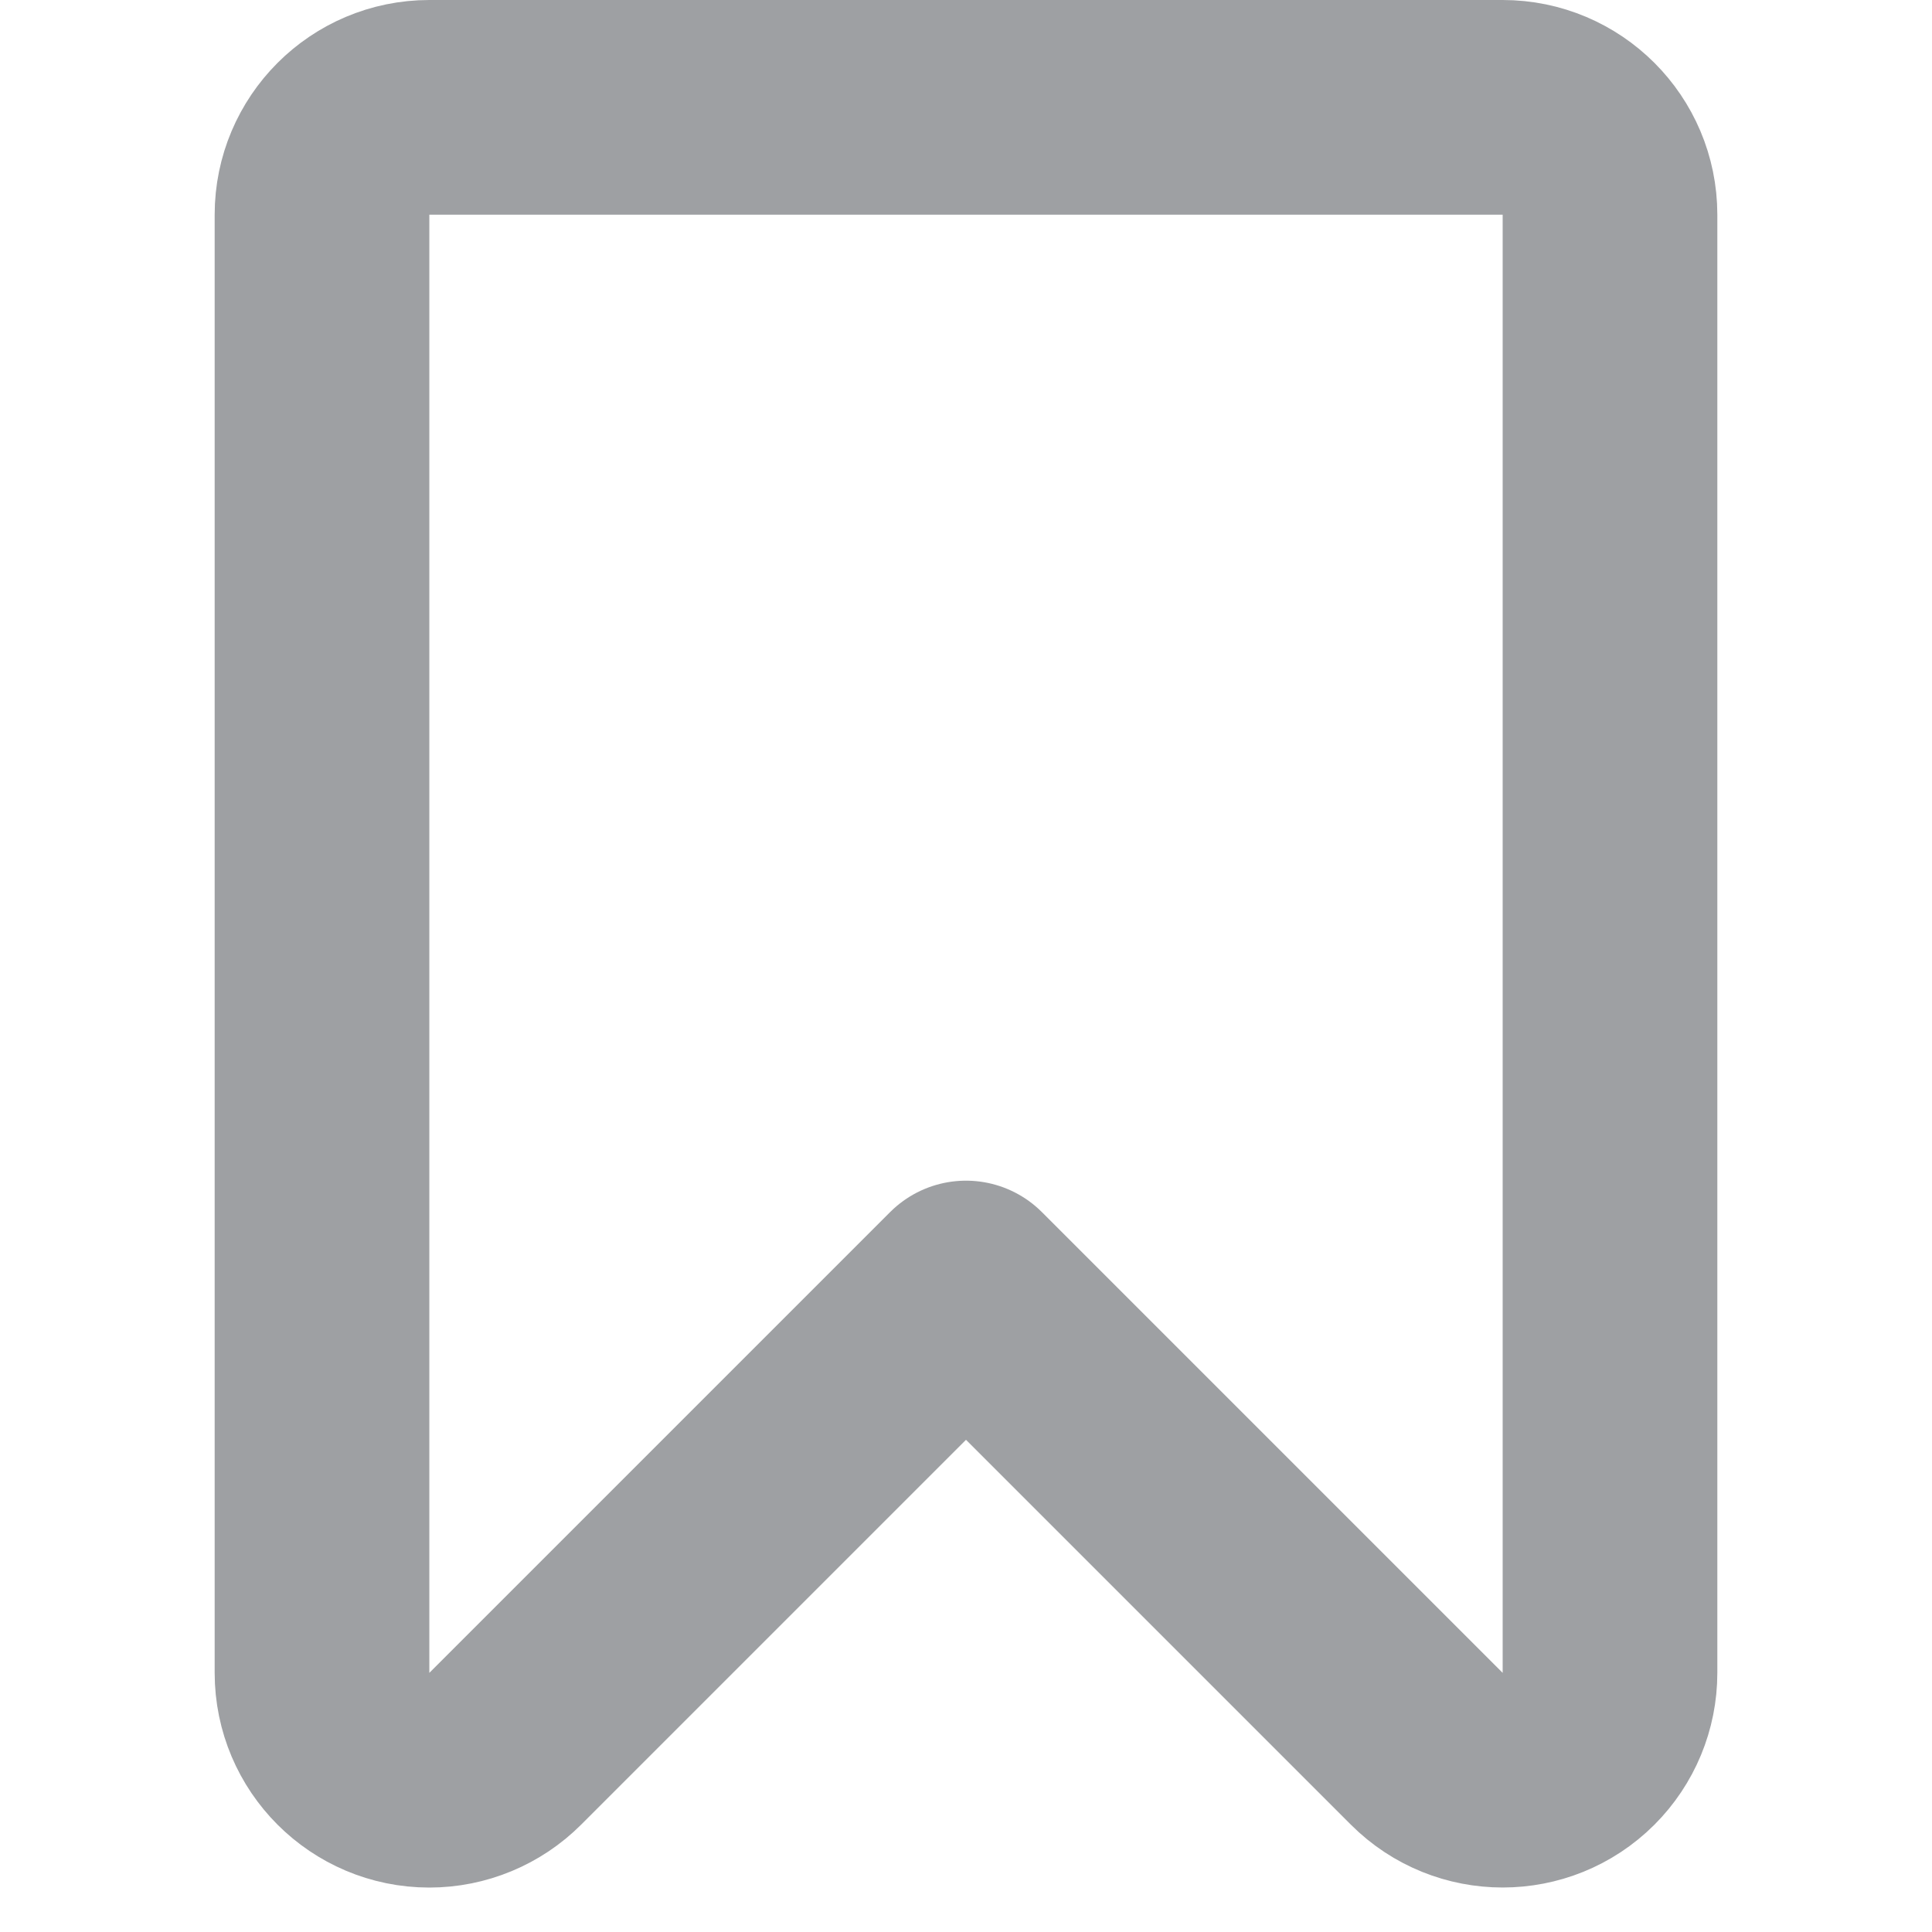
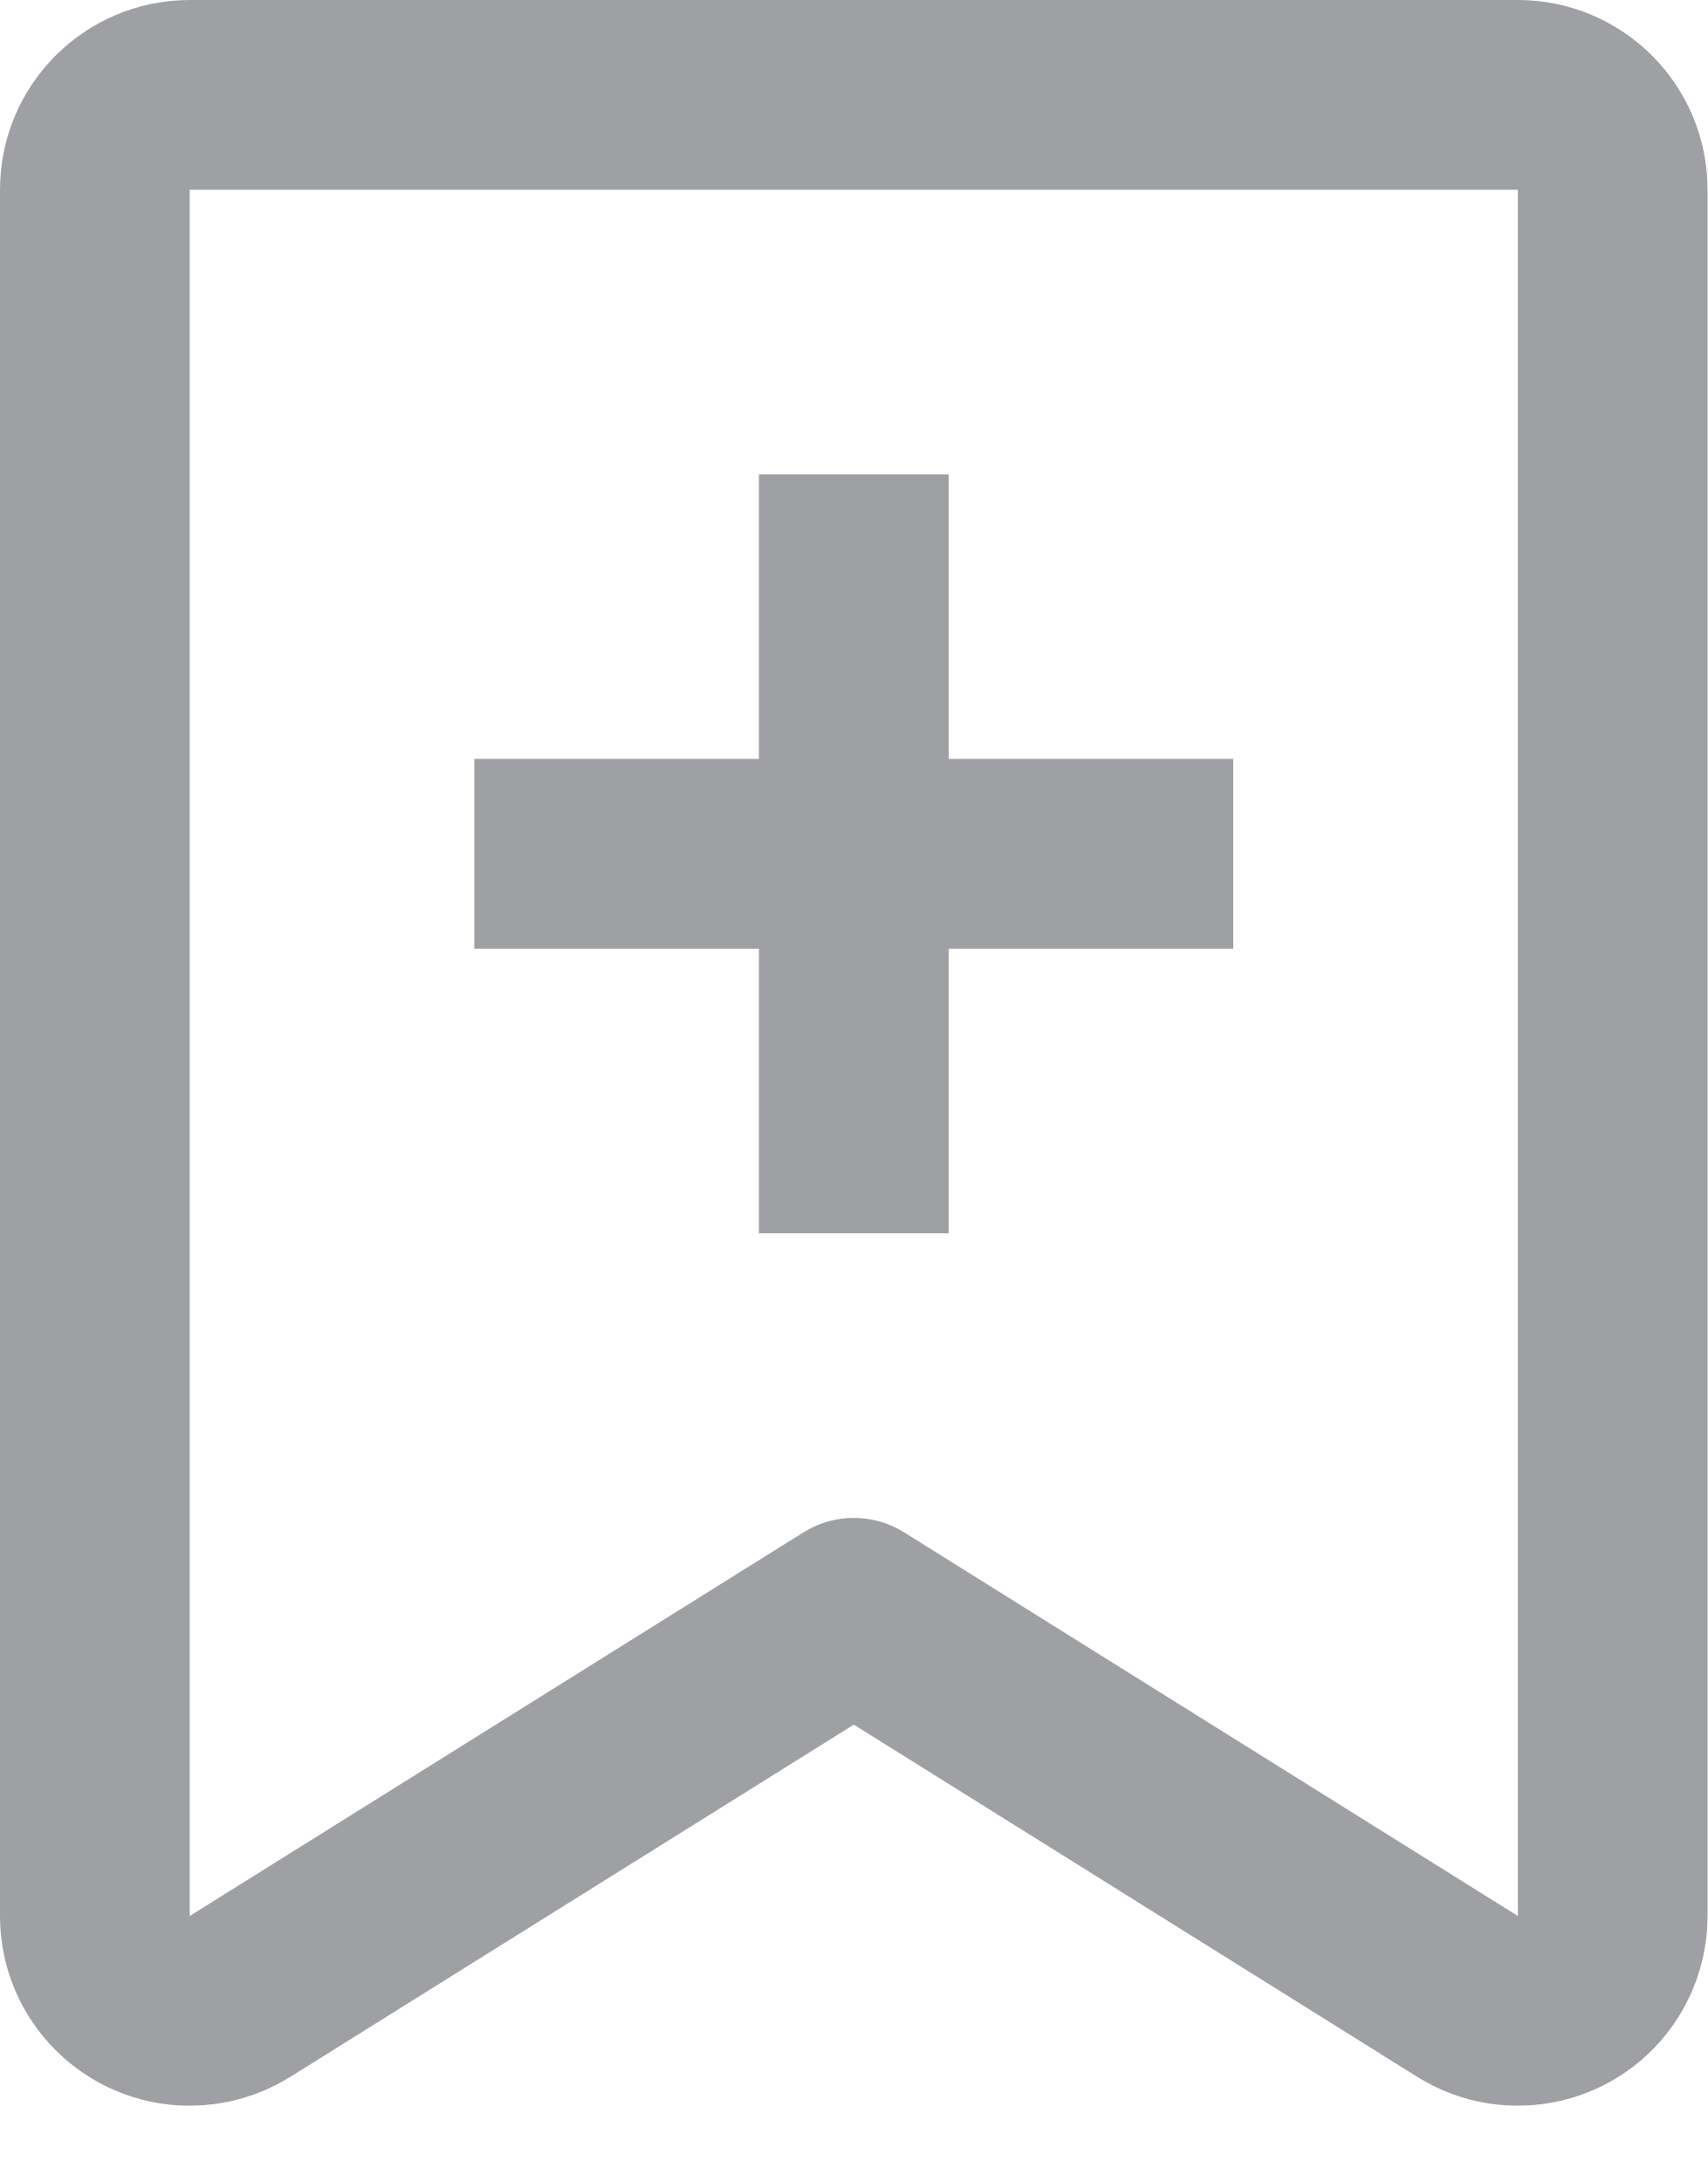
- <svg xmlns="http://www.w3.org/2000/svg" width="18px" height="18px" viewBox="0 0 18 18" version="1.1">
-   <g id="bookmark-header" stroke="none" stroke-width="1" fill="none" fill-rule="evenodd" stroke-linecap="round" stroke-linejoin="round">
-     <path d="M4,1 L14,1 C14.552,1 15,1.448 15,2 L15,15.586 C15,16.138 14.552,16.586 14,16.586 C13.735,16.586 13.48,16.48 13.293,16.293 L9,12 L4.707,16.293 C4.317,16.683 3.683,16.683 3.293,16.293 C3.105,16.105 3,15.851 3,15.586 L3,2 C3,1.448 3.448,1 4,1 Z" id="Rectangle" stroke="#9EA0A3" stroke-width="2" transform="translate(9, 8.792893) scale(-1, 1) translate(-9, -8.792893) " />
+ <svg xmlns="http://www.w3.org/2000/svg" width="18px" height="23px" viewBox="0 0 18 23" version="1.1">
+   <g id="Page-1" stroke="none" stroke-width="1" fill="none" fill-rule="evenodd">
+     <g id="UI-Design---Playlist-Details-Copy" transform="translate(-1454, -396)" stroke="#9EA0A3" stroke-width="2">
+       <g id="Playlist-Info" transform="translate(148, 131)">
+         <g id="bookmark" transform="translate(1307, 266)">
+           <path d="M1,0 L15,-2.22044605e-16 C15.552,-1.30455246e-15 16,0.448 16,1 L16,19.196 C16,19.748 15.552,20.196 15,20.196 C14.813,20.196 14.629,20.143 14.47,20.044 L8,16 L1.53,20.044 C1.062,20.336 0.445,20.194 0.152,19.726 C0.053,19.567 1.79930913e-15,19.383 1.77635684e-15,19.196 L2.66453526e-15,1 C2.59689988e-15,0.448 0.448,1.01453063e-16 1,0 Z" id="Rectangle" stroke-linecap="round" stroke-linejoin="round" transform="translate(8, 10.09794) scale(-1, 1) translate(-8, -10.09794) " />
+           <path d="M8,4 L8,12" id="Path-5" />
+           <path d="M8,4 L8,12" id="Path-5-Copy" transform="translate(8, 8) rotate(-270) translate(-8, -8) " />
+         </g>
+       </g>
+     </g>
  </g>
</svg>
